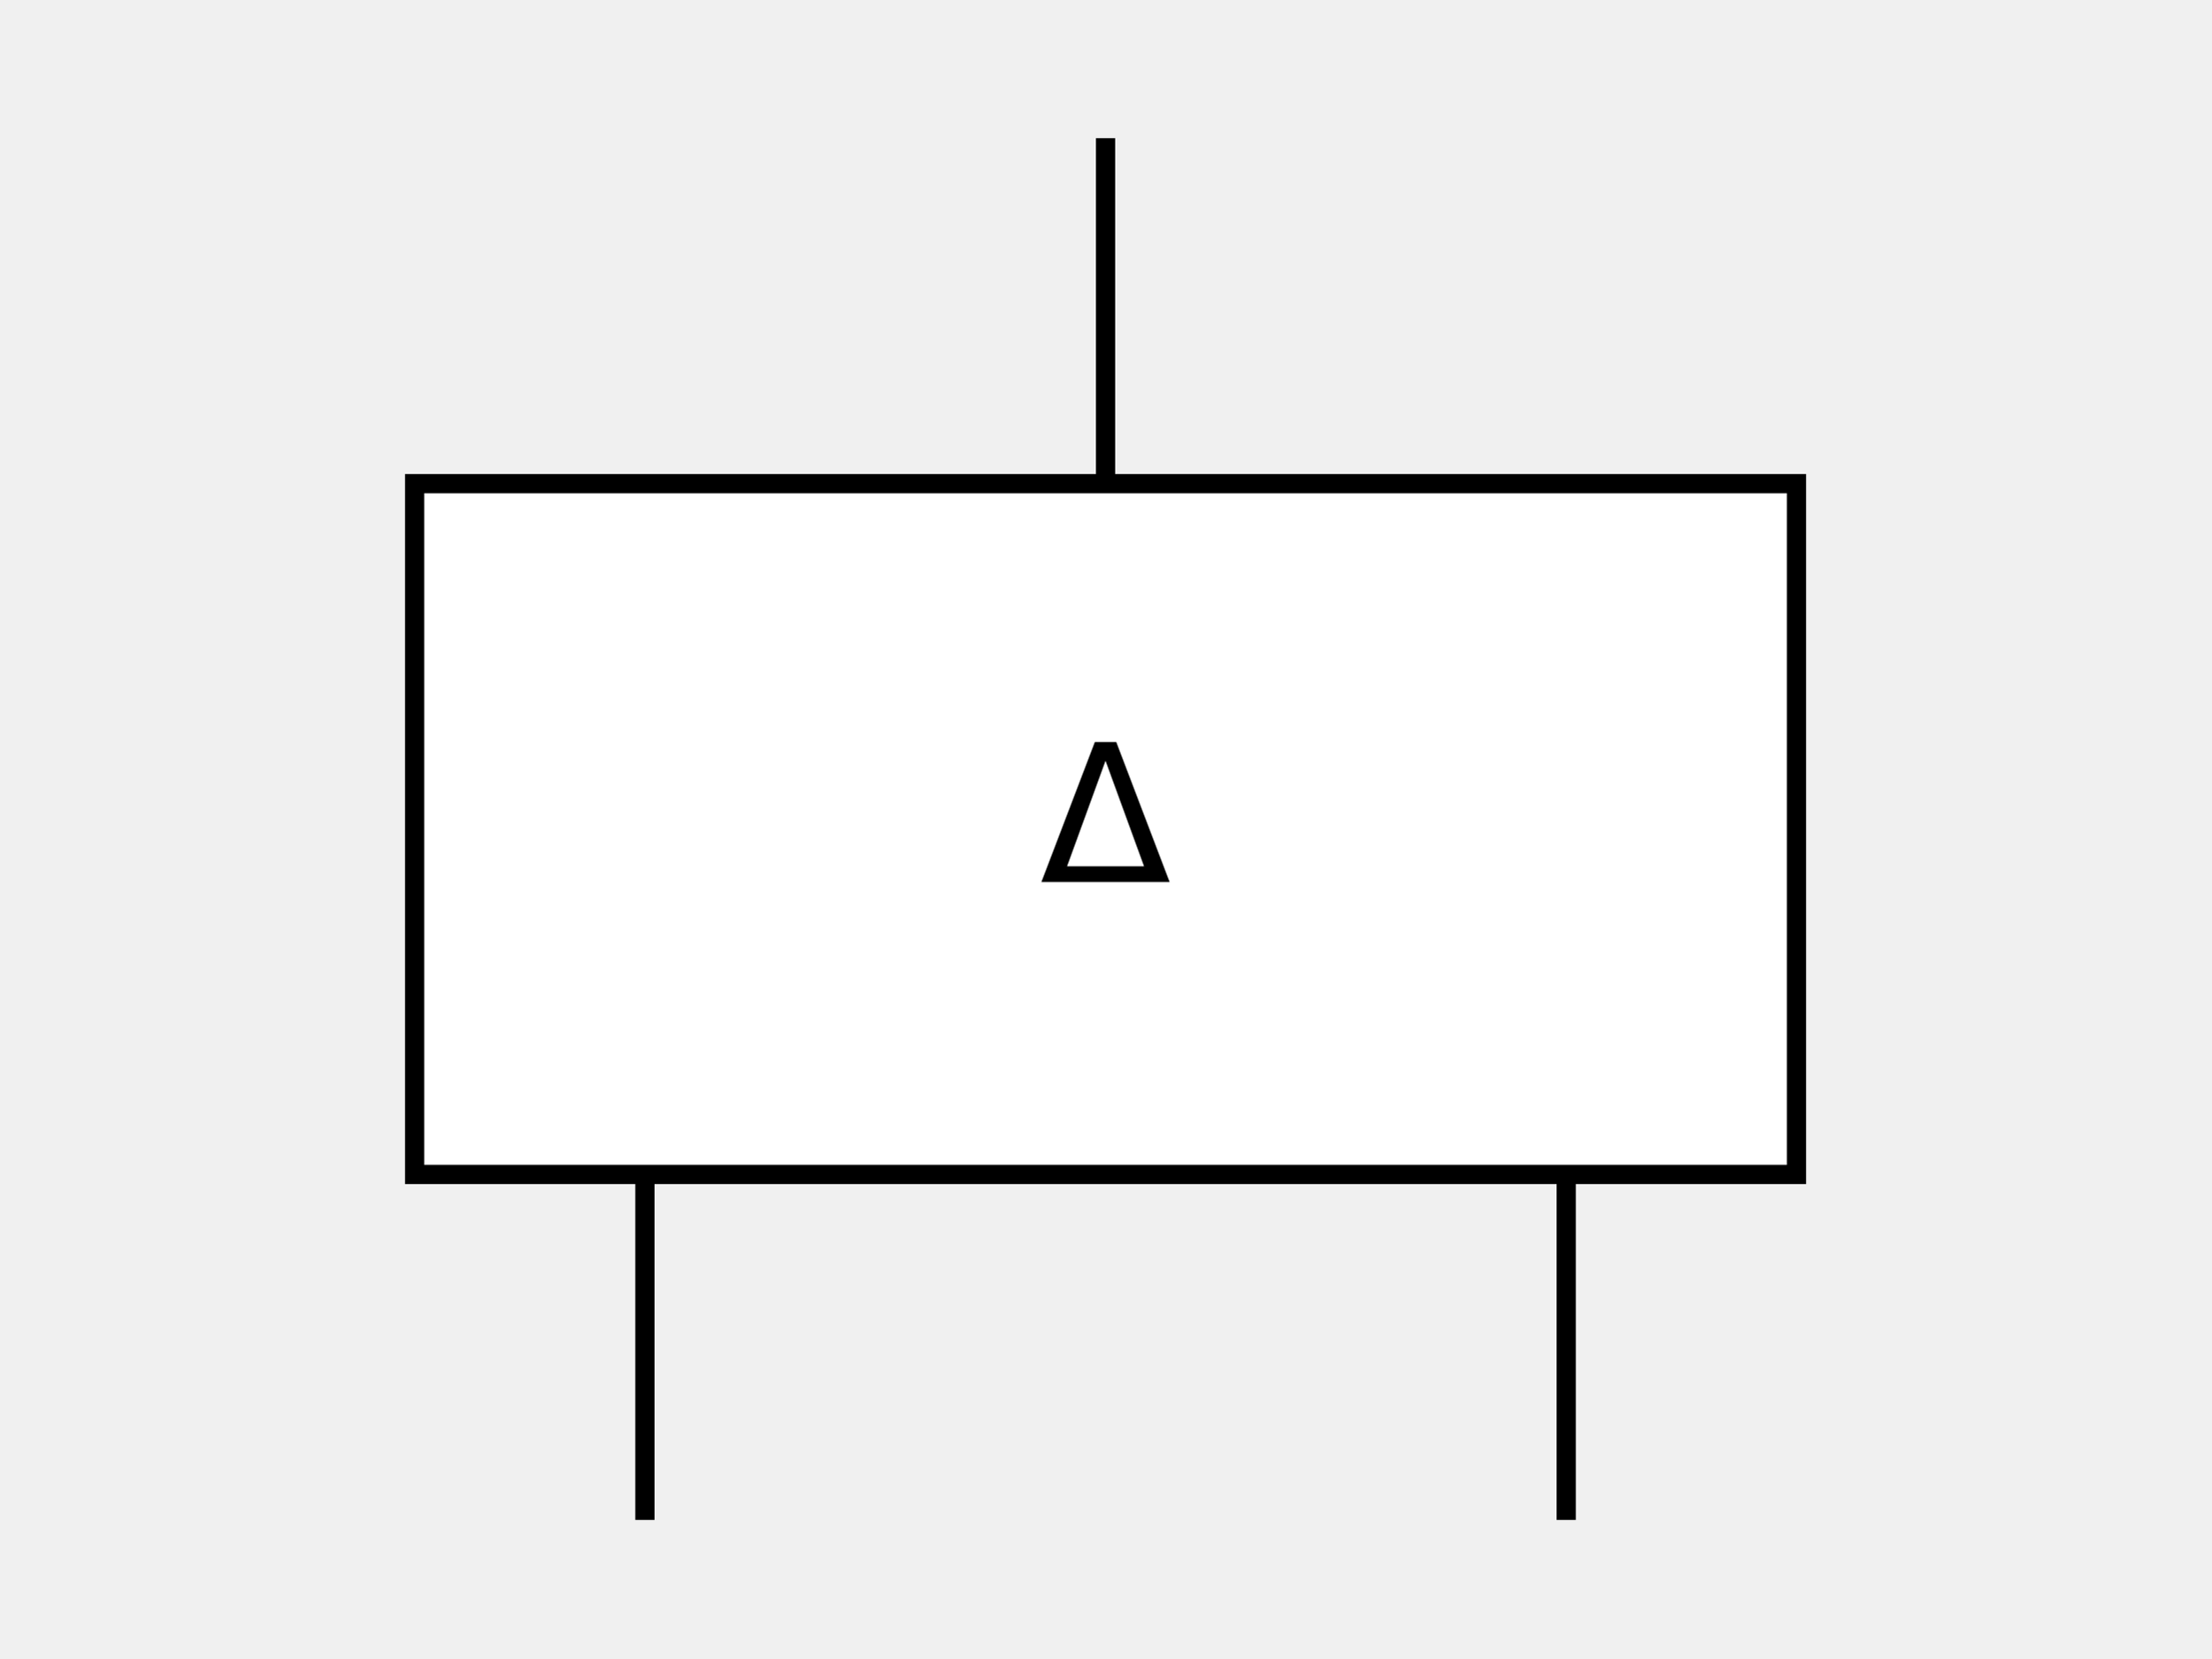
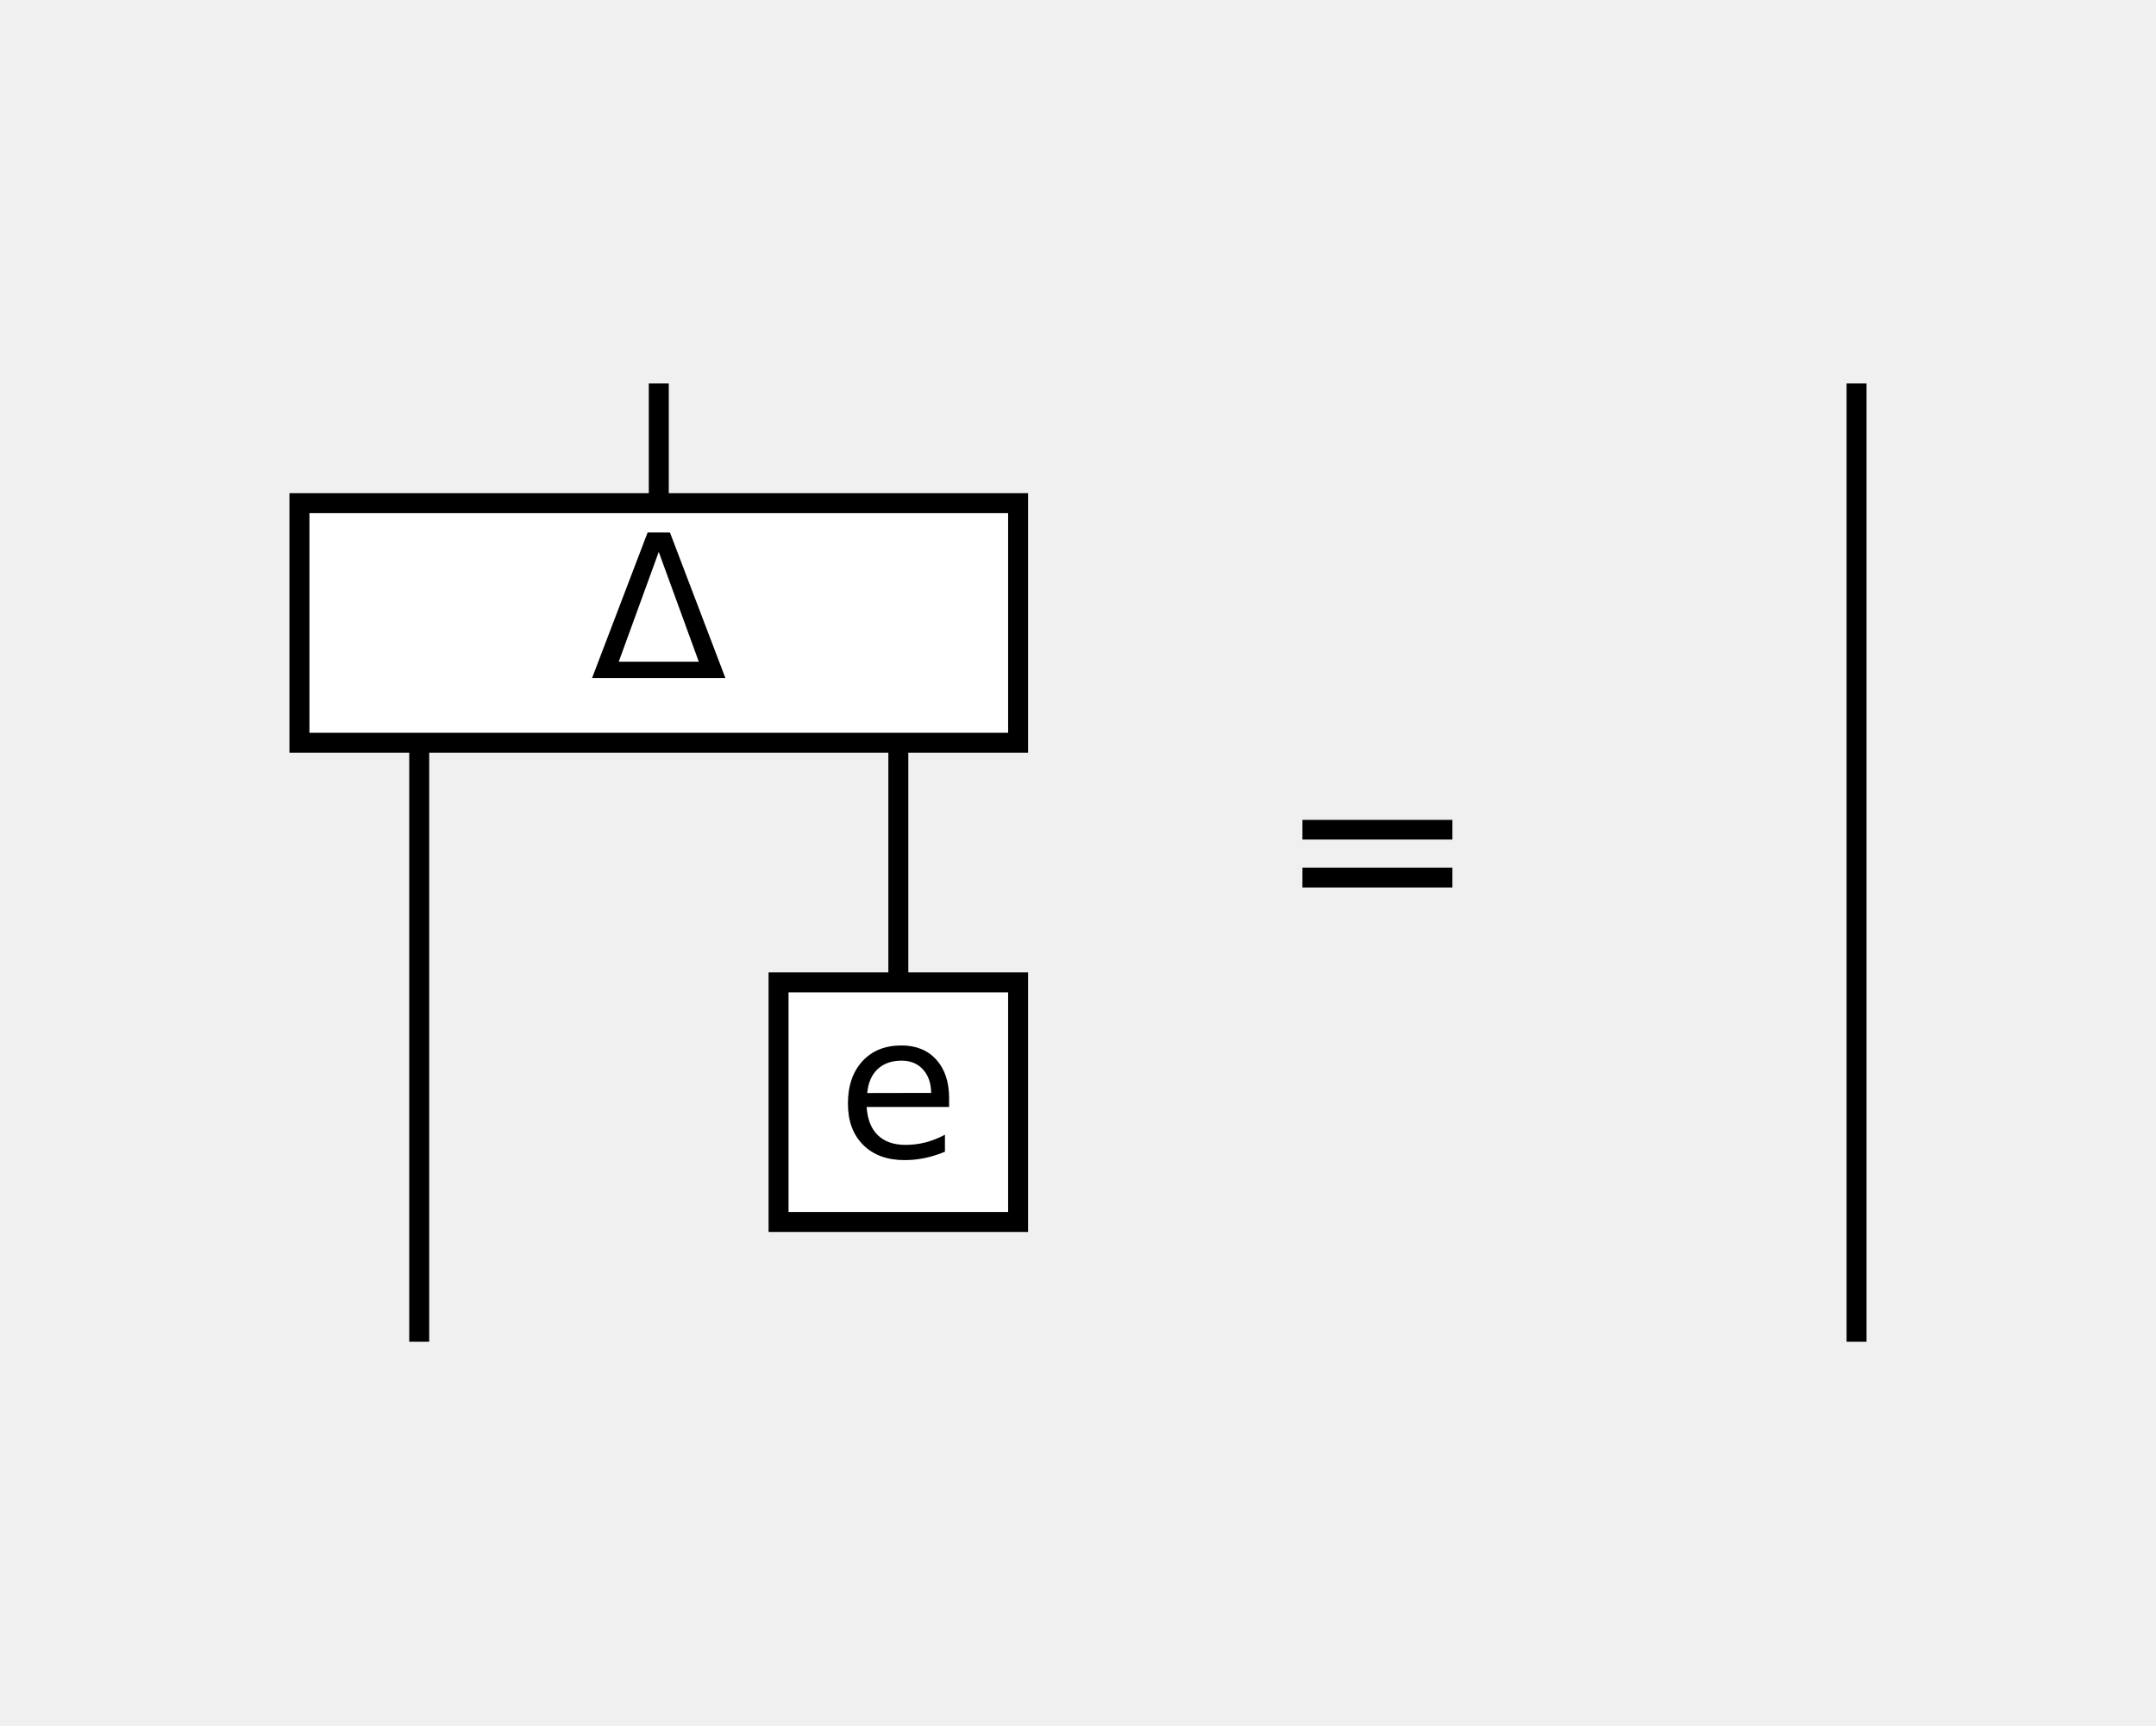
- <svg xmlns="http://www.w3.org/2000/svg" xmlns:xlink="http://www.w3.org/1999/xlink" width="115.2pt" height="86.4pt" viewBox="0 0 115.2 86.4" version="1.1">
+ <svg xmlns="http://www.w3.org/2000/svg" xmlns:xlink="http://www.w3.org/1999/xlink" width="108pt" height="86.4pt" viewBox="0 0 108 86.4" version="1.1">
  <style type="text/css">@media (prefers-color-scheme: dark) {[id^="dark-stroke"] path { stroke: #ffffff !important; } [id^="dark-fill"] g, [id^="dark-fill"] use { fill: #ffffff !important; stroke: #ffffff !important; }}</style>
  <defs>
    <style type="text/css">*{stroke-linejoin: round; stroke-linecap: butt}</style>
  </defs>
  <g id="figure_1">
    <g id="patch_1">
-       <path d="M 0 86.4  L 115.2 86.4  L 115.2 0  L 0 0  L 0 86.4  z " style="fill: none" />
+       <path d="M 0 86.4  L 108 86.4  L 108 0  L 0 0  L 0 86.4  z " style="fill: none" />
    </g>
    <g id="axes_1">
      <g id="patch_2">
-         <path d="M 9.6 79.2  L 105.6 79.2  L 105.6 7.2  L 9.6 7.2  L 9.6 79.2  z " clip-path="url(#p0c606a4dba)" style="fill: none" />
+         <path d="M 9 67.2  L 99 67.2  L 99 19.2  L 9 19.2  L 9 67.2  z " clip-path="url(#p0637a50711)" style="fill: none" />
      </g>
      <g id="dark-stroke-1">
-         <path d="M 57.6 7.2  Q 57.6 25.2 57.6 25.2  " clip-path="url(#p0c606a4dba)" style="fill: none; stroke: #000000; stroke-linejoin: miter" />
+         <path d="M 33 19.2  Q 33 25.2 33 25.2  " clip-path="url(#p0637a50711)" style="fill: none; stroke: #000000; stroke-linejoin: miter" />
      </g>
      <g id="dark-stroke-2">
-         <path d="M 33.6 61.2  Q 33.6 79.2 33.6 79.2  " clip-path="url(#p0c606a4dba)" style="fill: none; stroke: #000000; stroke-linejoin: miter" />
+         <path d="M 21 37.2  Q 21 67.2 21 67.2  " clip-path="url(#p0637a50711)" style="fill: none; stroke: #000000; stroke-linejoin: miter" />
      </g>
      <g id="dark-stroke-3">
-         <path d="M 81.6 61.2  Q 81.6 79.2 81.6 79.2  " clip-path="url(#p0c606a4dba)" style="fill: none; stroke: #000000; stroke-linejoin: miter" />
+         <path d="M 45 37.2  Q 45 49.2 45 49.2  " clip-path="url(#p0637a50711)" style="fill: none; stroke: #000000; stroke-linejoin: miter" />
+       </g>
+       <g id="dark-stroke-4">
+         <path d="M 93 19.2  Q 93 67.2 93 67.2  " clip-path="url(#p0637a50711)" style="fill: none; stroke: #000000; stroke-linejoin: miter" />
      </g>
      <g id="patch_3">
-         <path d="M 21.6 61.2  L 21.6 25.2  L 93.6 25.2  L 93.6 61.2  z " clip-path="url(#p0c606a4dba)" style="fill: #ffffff; stroke: #000000; stroke-linejoin: miter" />
+         <path d="M 15 37.2  L 15 25.2  L 51 25.2  L 51 37.2  z " clip-path="url(#p0637a50711)" style="fill: #ffffff; stroke: #000000; stroke-linejoin: miter" />
+       </g>
+       <g id="patch_4">
+         <path d="M 39 61.2  L 39 49.2  L 51 49.2  L 51 61.2  z " clip-path="url(#p0637a50711)" style="fill: #ffffff; stroke: #000000; stroke-linejoin: miter" />
+       </g>
+       <g id="PathCollection_1">
+         <defs>
+           <path id="m4d37a00e07" d="M 0 6.221  C 1.65 6.221 3.232 5.565 4.399 4.399  C 5.565 3.232 6.221 1.65 6.221 0  C 6.221 -1.65 5.565 -3.232 4.399 -4.399  C 3.232 -5.565 1.65 -6.221 0 -6.221  C -1.65 -6.221 -3.232 -5.565 -4.399 -4.399  C -5.565 -3.232 -6.221 -1.65 -6.221 0  C -6.221 1.65 -5.565 3.232 -4.399 4.399  C -3.232 5.565 -1.65 6.221 0 6.221  z " style="stroke: #000000; stroke-opacity: 0" />
+         </defs>
+         <g clip-path="url(#p0637a50711)">
+           <use xlink:href="#m4d37a00e07" x="69" y="43.2" style="fill-opacity: 0; stroke: #000000; stroke-opacity: 0" />
+         </g>
      </g>
      <g id="text_1">
-         <g transform="translate(54.17969 45.95938) scale(0.1 -0.1)">
+         <g transform="translate(29.57969 33.95938) scale(0.1 -0.1)">
          <defs>
            <path id="DejaVuSans-394" d="M 2188 4044  L 906 525  L 3472 525  L 2188 4044  z M 50 0  L 1831 4666  L 2547 4666  L 4325 0  L 50 0  z " transform="scale(0.015625)" />
          </defs>
          <use xlink:href="#DejaVuSans-394" />
        </g>
      </g>
+       <g id="text_2">
+         <g transform="translate(41.92344 57.95938) scale(0.1 -0.1)">
+           <defs>
+             <path id="DejaVuSans-65" d="M 3597 1894  L 3597 1613  L 953 1613  Q 991 1019 1311 708  Q 1631 397 2203 397  Q 2534 397 2845 478  Q 3156 559 3463 722  L 3463 178  Q 3153 47 2828 -22  Q 2503 -91 2169 -91  Q 1331 -91 842 396  Q 353 884 353 1716  Q 353 2575 817 3079  Q 1281 3584 2069 3584  Q 2775 3584 3186 3129  Q 3597 2675 3597 1894  z M 3022 2063  Q 3016 2534 2758 2815  Q 2500 3097 2075 3097  Q 1594 3097 1305 2825  Q 1016 2553 972 2059  L 3022 2063  z " transform="scale(0.015625)" />
+           </defs>
+           <use xlink:href="#DejaVuSans-65" />
+         </g>
+       </g>
+       <g id="dark-fill-5">
+         <g transform="translate(63.97219 46.51125) scale(0.12 -0.12)">
+           <defs>
+             <path id="DejaVuSans-3d" d="M 678 2906  L 4684 2906  L 4684 2381  L 678 2381  L 678 2906  z M 678 1631  L 4684 1631  L 4684 1100  L 678 1100  L 678 1631  z " transform="scale(0.015625)" />
+           </defs>
+           <use xlink:href="#DejaVuSans-3d" />
+         </g>
+       </g>
    </g>
  </g>
  <defs>
-     <clipPath id="p0c606a4dba">
-       <rect x="0" y="0" width="115.2" height="86.4" />
+     <clipPath id="p0637a50711">
+       <rect x="0" y="14.4" width="108" height="57.6" />
    </clipPath>
  </defs>
</svg>
